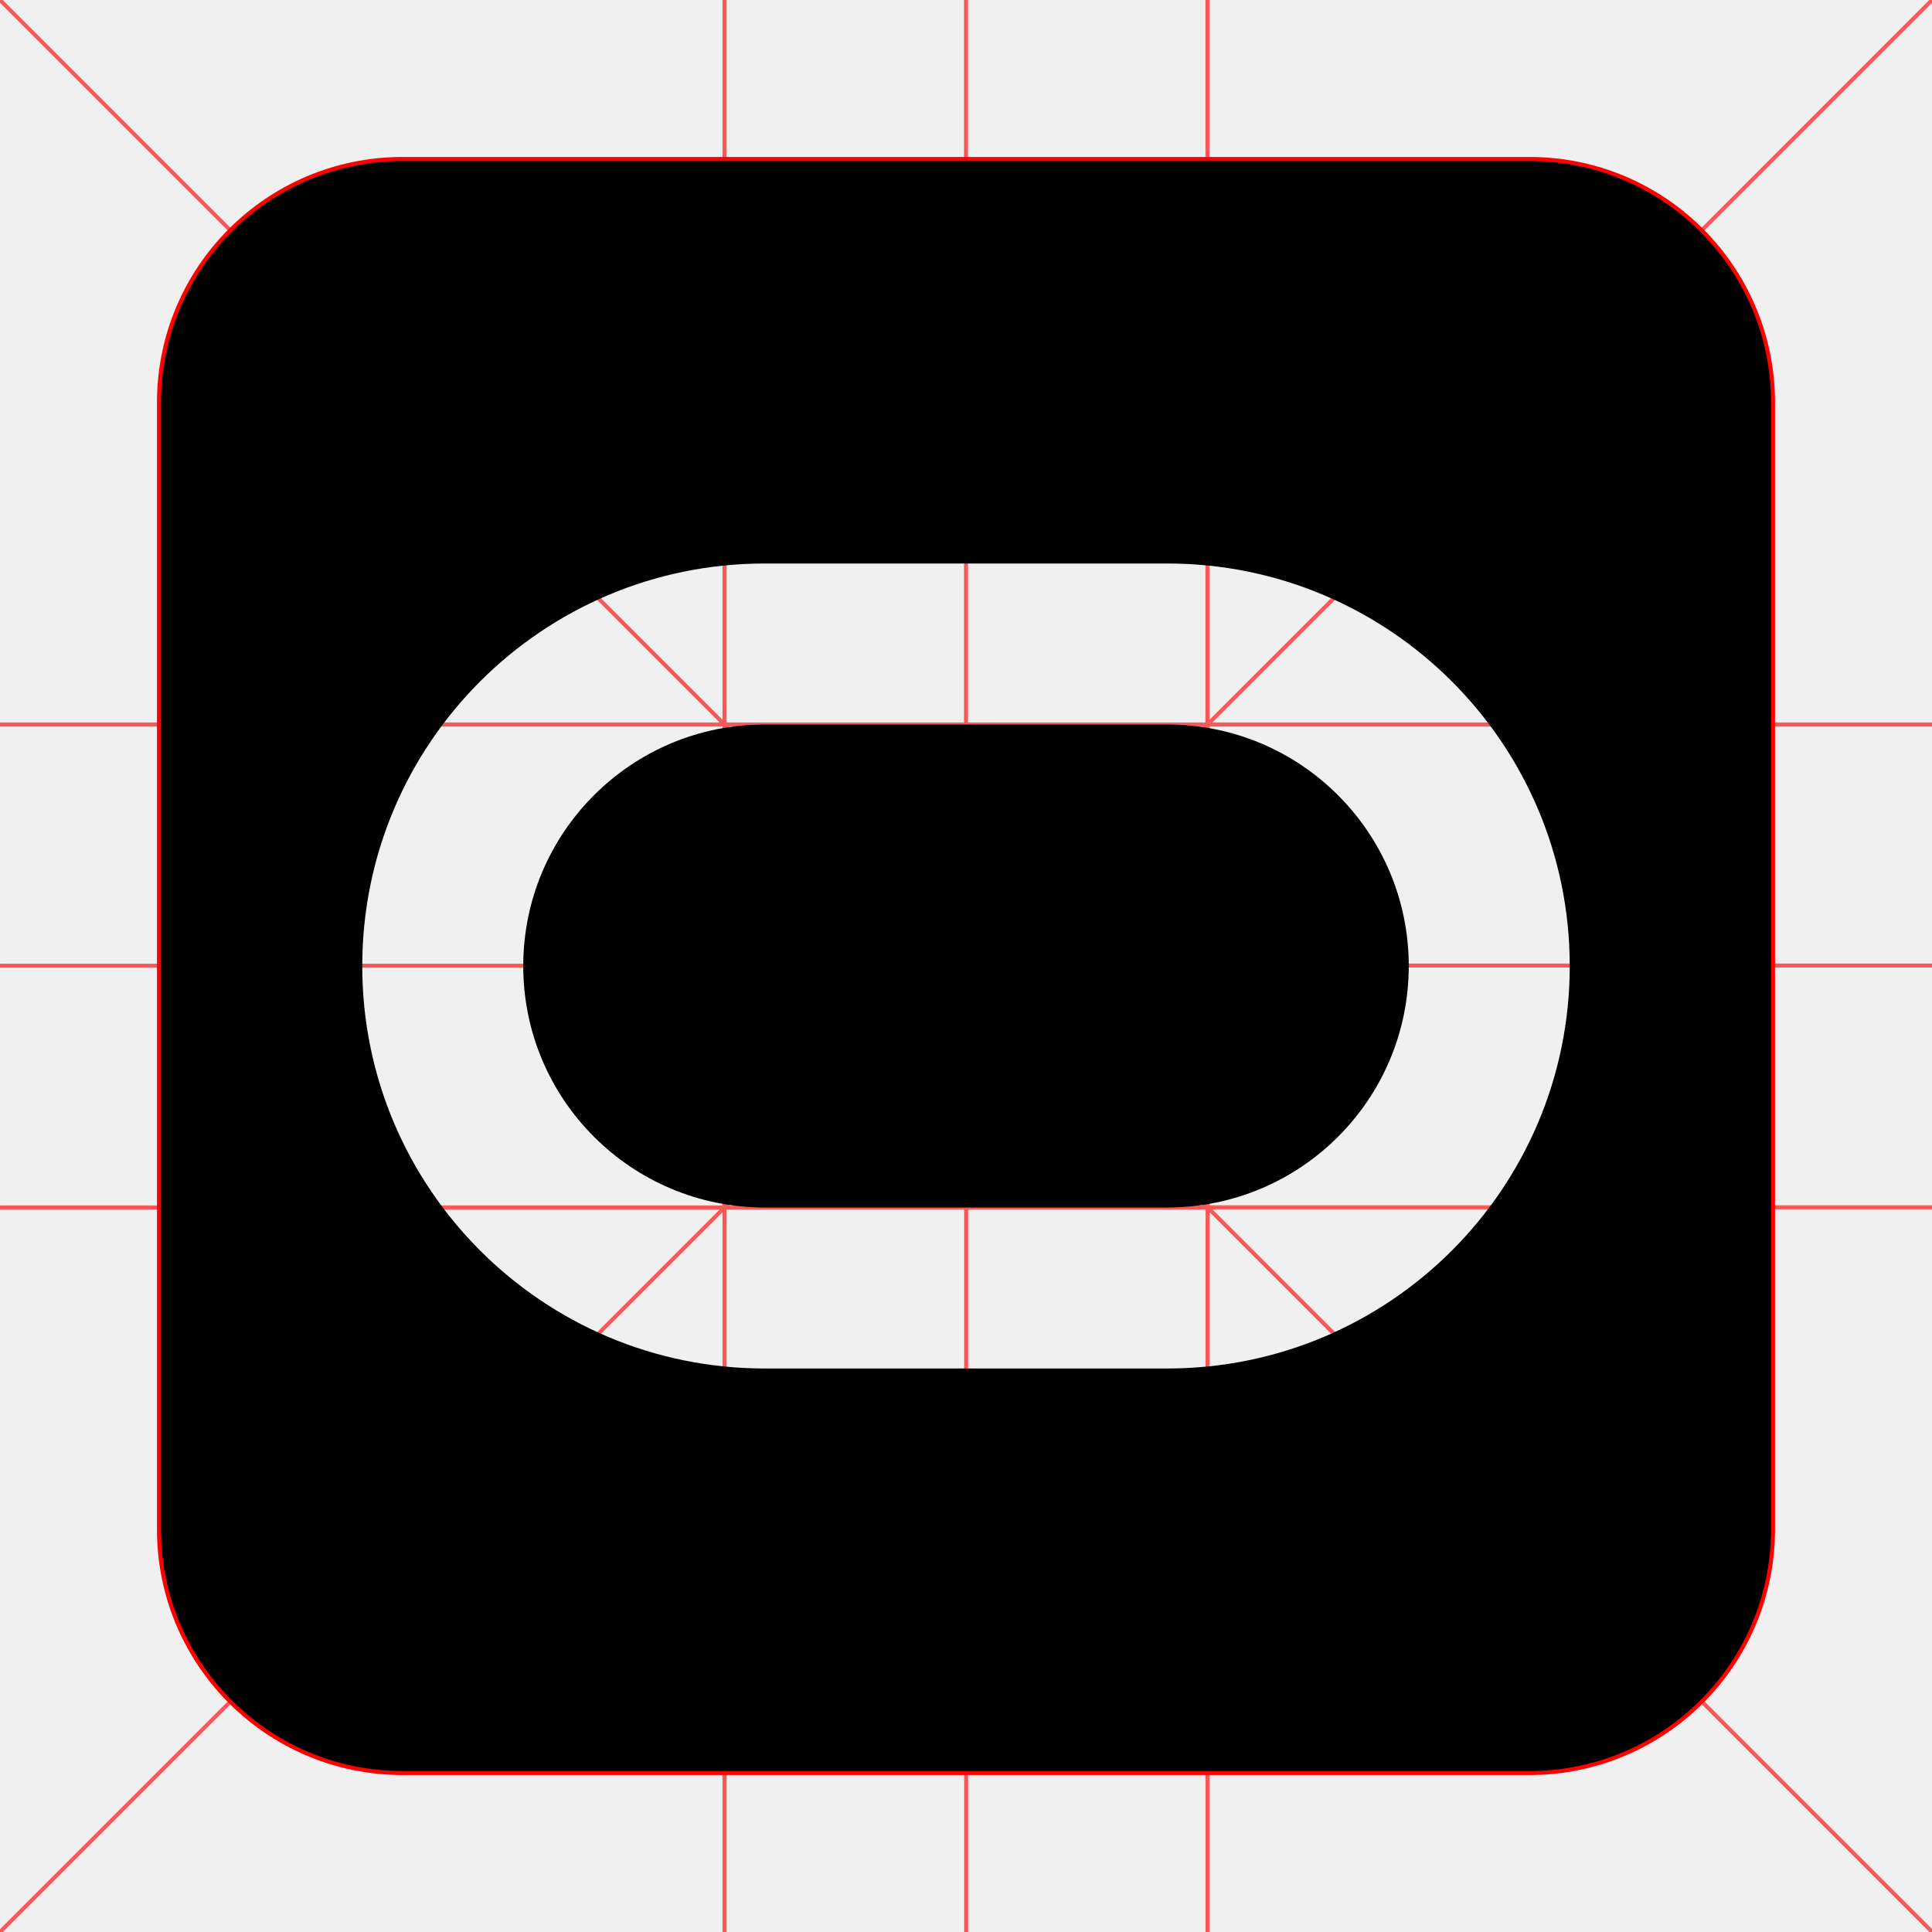
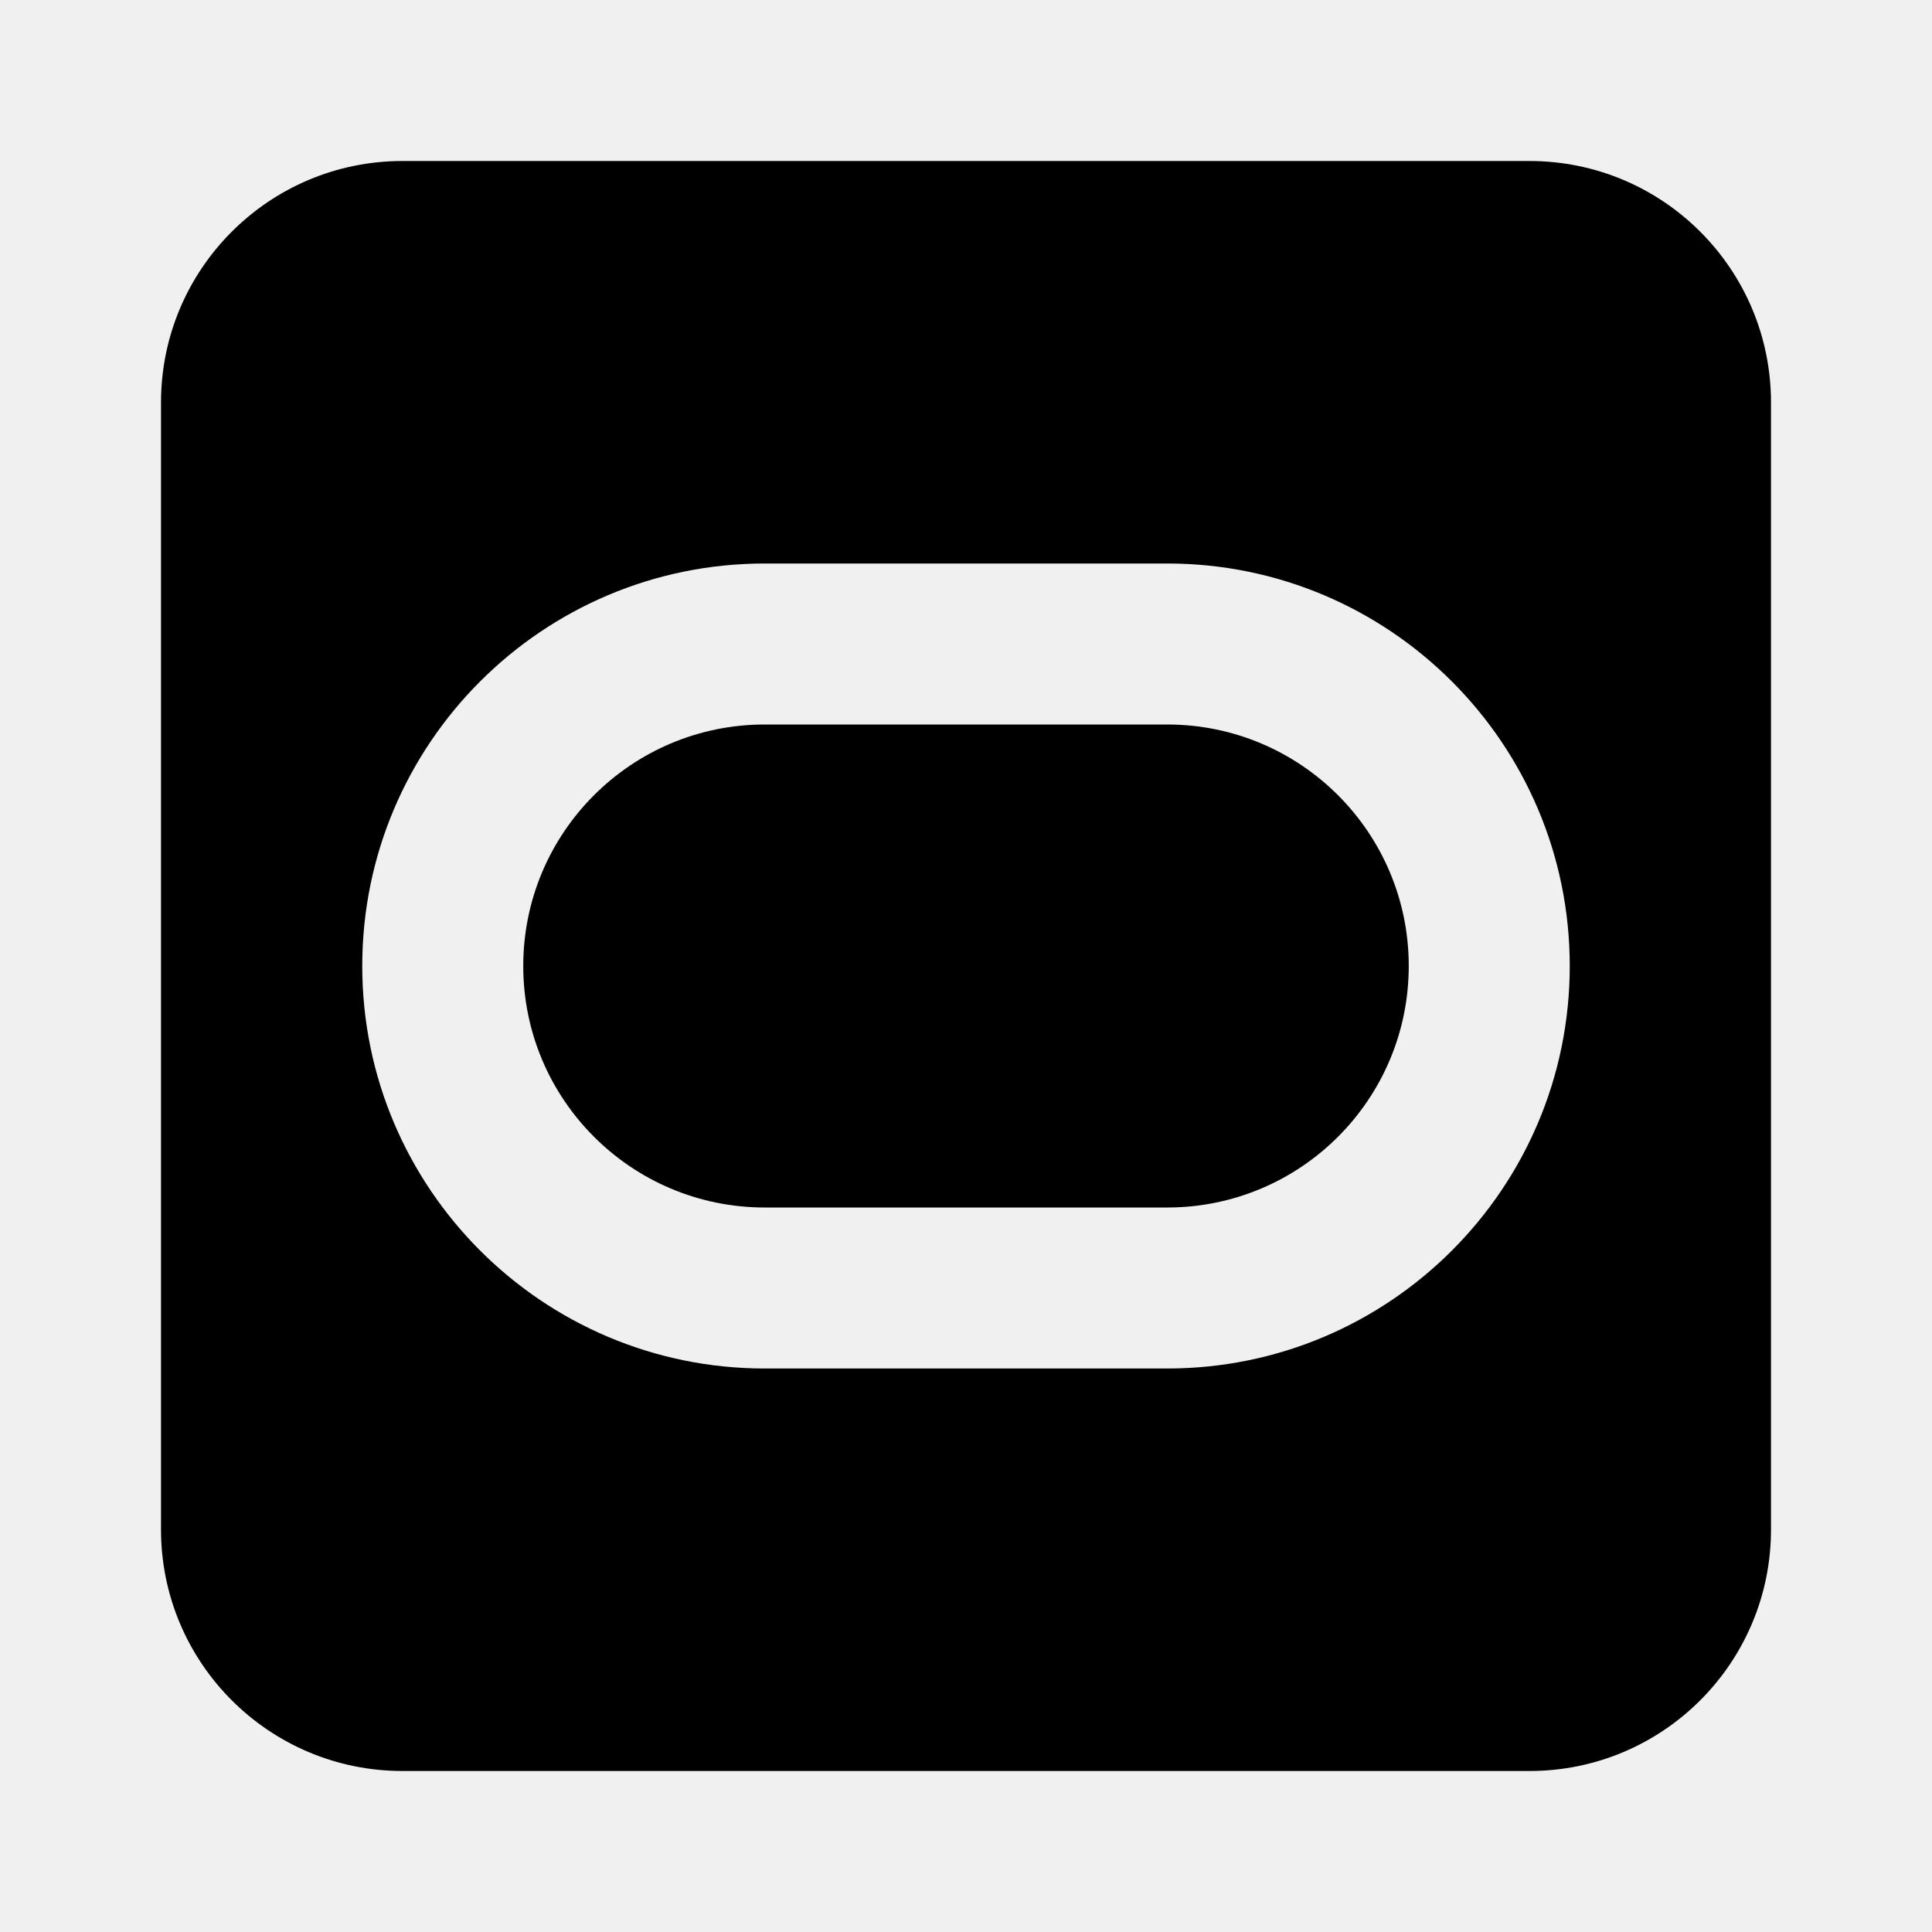
<svg xmlns="http://www.w3.org/2000/svg" fill="none" viewBox="0 0 24 24">
-   <g clip-path="url(#brand-oracle-a)">
-     <path fill="red" fill-opacity=".7" d="M15.001-.025A.026.026 0 0 1 15.026 0v8.94l8.957-8.957a.025.025 0 0 1 .035 0 .025.025 0 0 1 0 .035L15.061 8.975h8.944A.026.026 0 0 1 24.031 9a.026.026 0 0 1-.025.025h-8.979v2.944h8.979a.026.026 0 0 1 .025.025.026.026 0 0 1-.025.025h-8.979v2.954h8.979a.026.026 0 0 1 .025.025.026.026 0 0 1-.025.025H15.061l8.957 8.957a.025.025 0 0 1 0 .035.025.025 0 0 1-.035 0l-8.957-8.957V24a.026.026 0 0 1-.025.025.026.026 0 0 1-.025-.025v-8.975h-2.949V24a.026.026 0 0 1-.025.025.026.026 0 0 1-.025-.025v-8.975H9.026V24a.026.026 0 0 1-.025.025A.026.026 0 0 1 8.975 24v-8.94l-8.957 8.957a.025.025 0 0 1-.035 0 .025.025 0 0 1 0-.035l8.957-8.957H.005A.026.026 0 0 1-.02 15a.026.026 0 0 1 .025-.025H8.975v-2.954H.005a.026.026 0 0 1-.025-.025.026.026 0 0 1 .025-.025H8.975V9.025H.005A.026.026 0 0 1-.02 9a.026.026 0 0 1 .025-.025h8.934L-.017.018a.025.025 0 0 1 0-.035.025.025 0 0 1 .035 0l8.957 8.957V0a.026.026 0 0 1 .025-.025A.026.026 0 0 1 9.026 0v8.975h2.949V0a.026.026 0 0 1 .025-.025.026.026 0 0 1 .025.025v8.975h2.949V0a.026.026 0 0 1 .025-.025m-5.939 15h2.914v-2.914zm2.965 0h2.914l-2.914-2.914zm2.949-.035v-2.919h-2.919zm-5.949 0 2.919-2.919h-2.919zm0-2.97h2.909L9.026 9.06zm3.04 0h2.909V9.06zm-.091-.03V9.025h-2.914zm.051 0 2.914-2.914h-2.914z" opacity=".9" />
-     <rect width="20" height="20" x="2" y="2" stroke="red" stroke-linecap="round" stroke-width=".1" rx="3" />
-   </g>
  <path fill="currentColor" d="M14.5 9c1.657 0 3 1.343 3 3s-1.343 3-3 3h-5c-1.657 0-3-1.343-3-3s1.343-3 3-3z" />
  <path fill="currentColor" fill-rule="evenodd" d="M19 2c1.657 0 3 1.343 3 3v14c0 1.657-1.343 3-3 3H5c-1.657 0-3-1.343-3-3V5c0-1.657 1.343-3 3-3zM9.5 7c-2.761 0-5 2.239-5 5s2.239 5 5 5h5c2.761 0 5-2.239 5-5s-2.239-5-5-5z" clip-rule="evenodd" />
-   <defs>
-     <clipPath id="brand-oracle-a">
-       <path fill="#fff" d="M0 0h24v24H0z" />
-     </clipPath>
-   </defs>
</svg>
